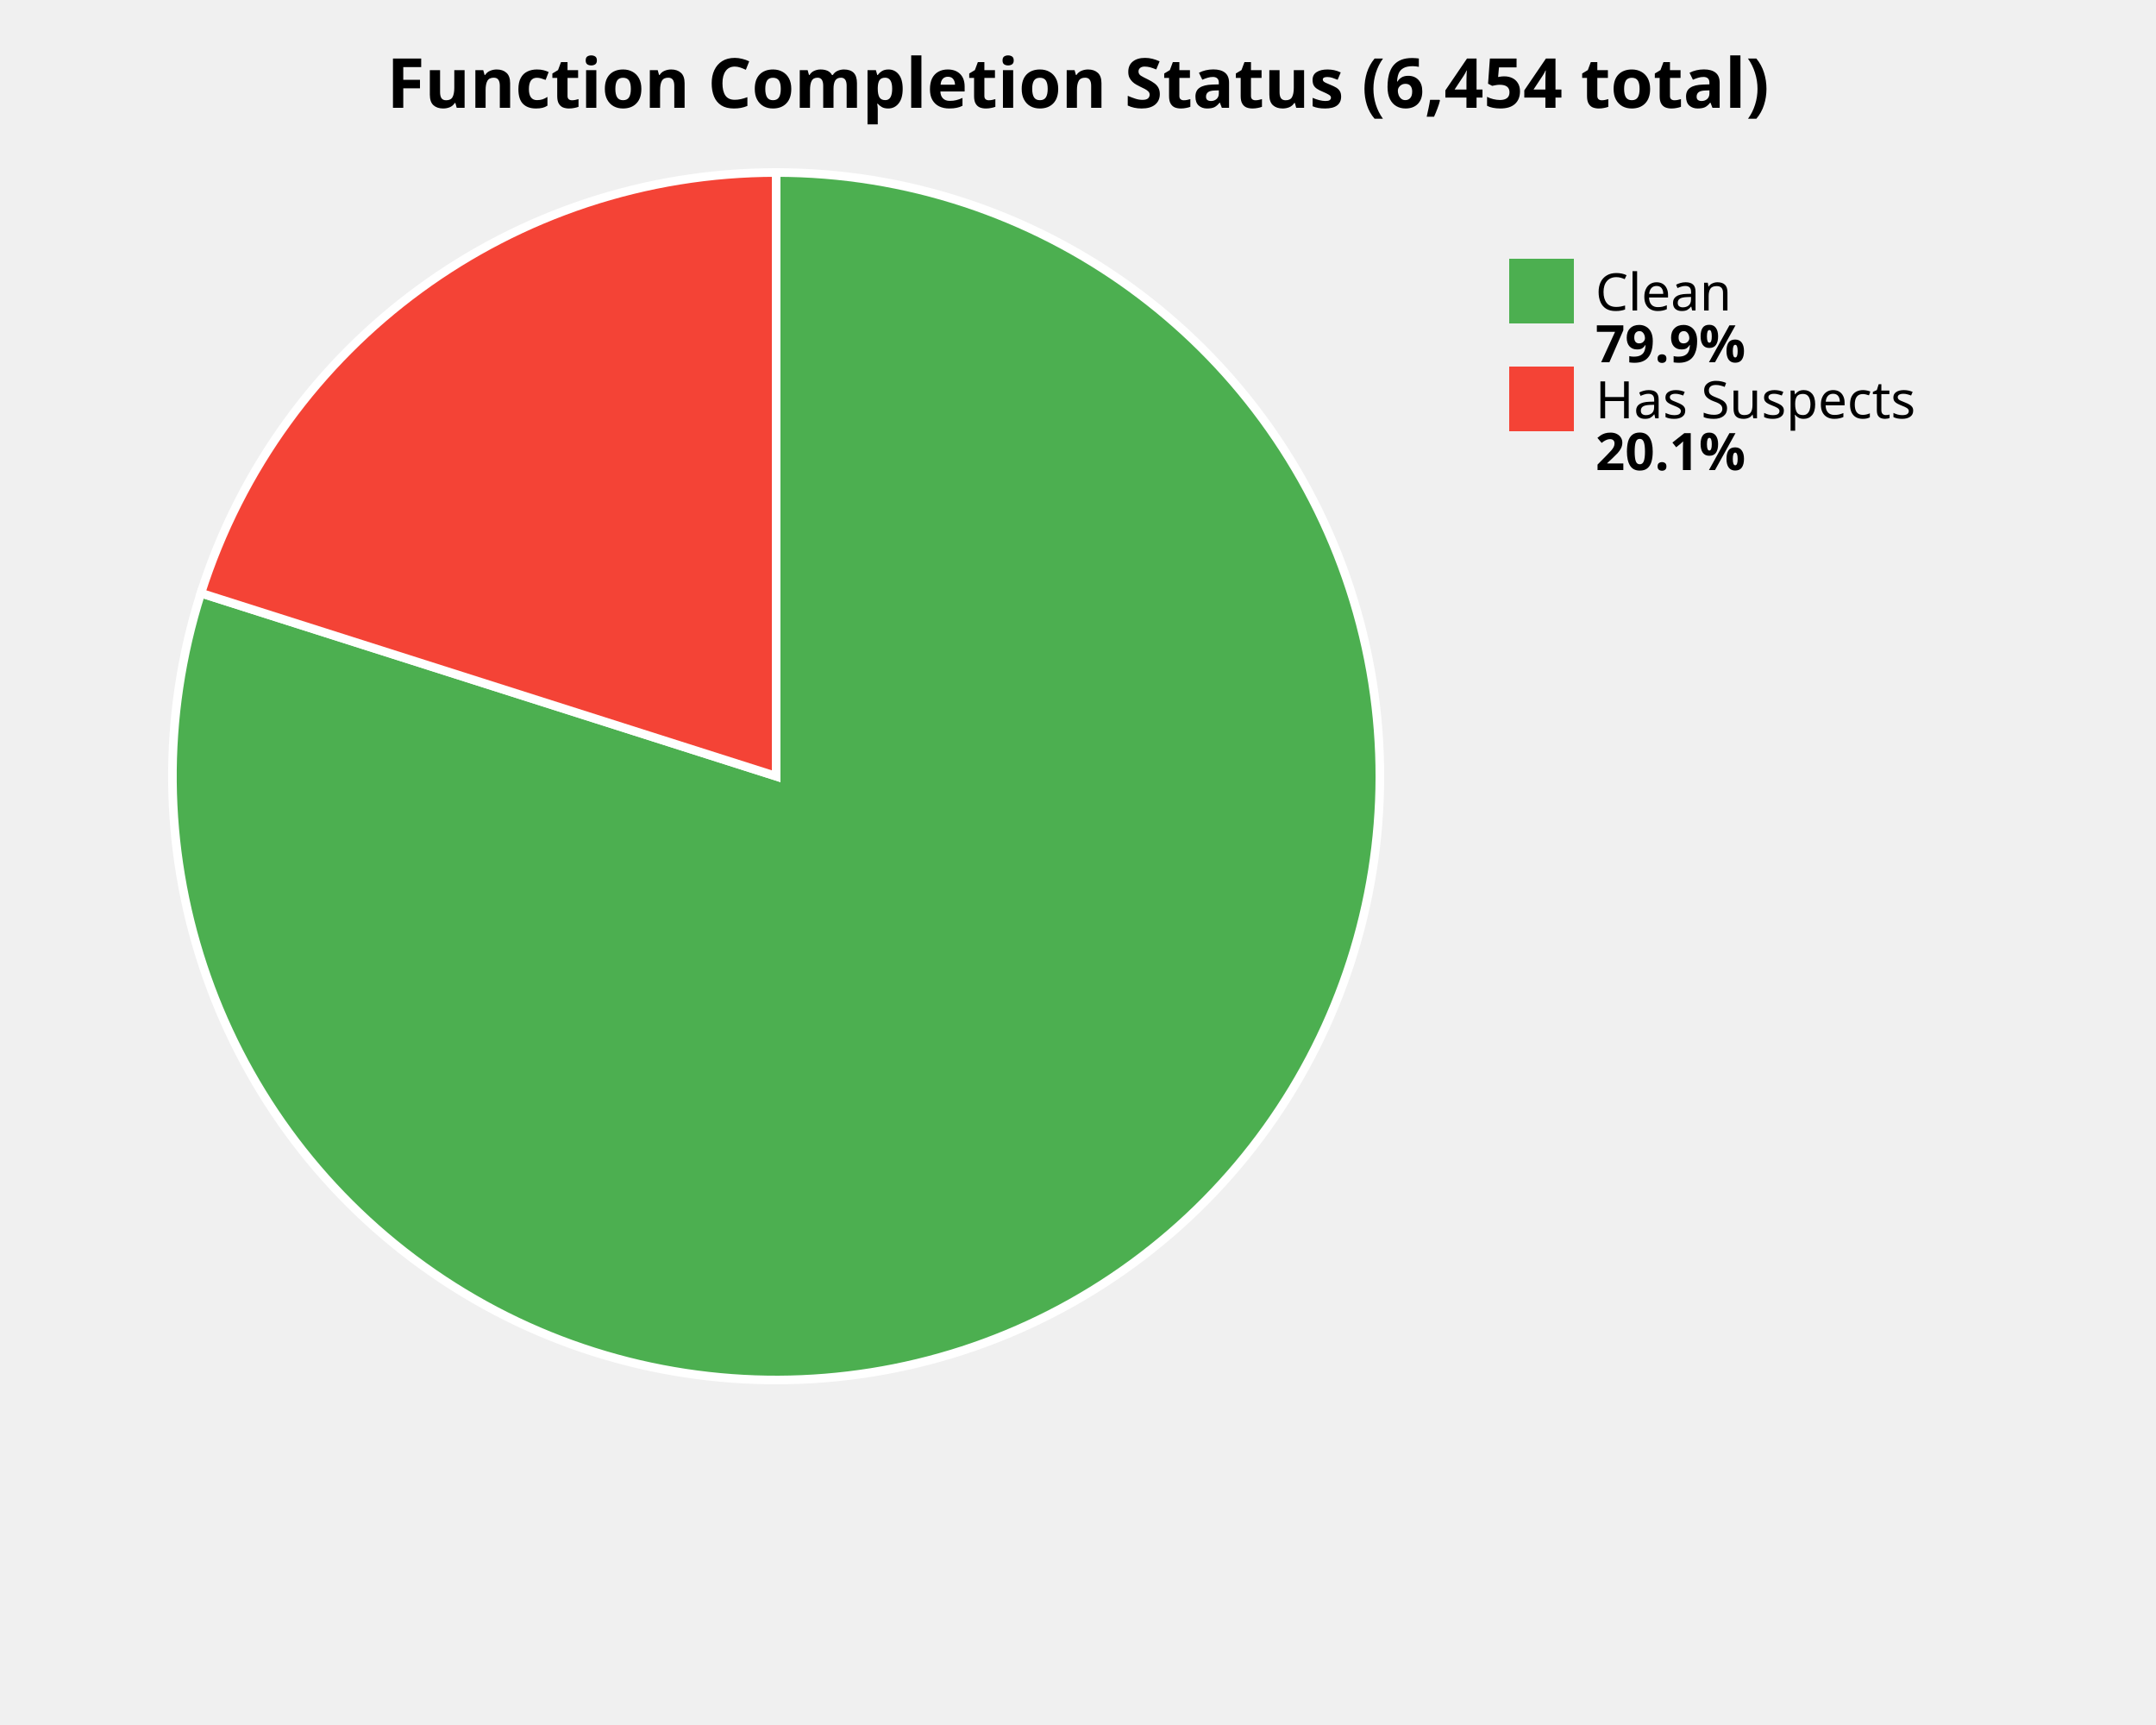
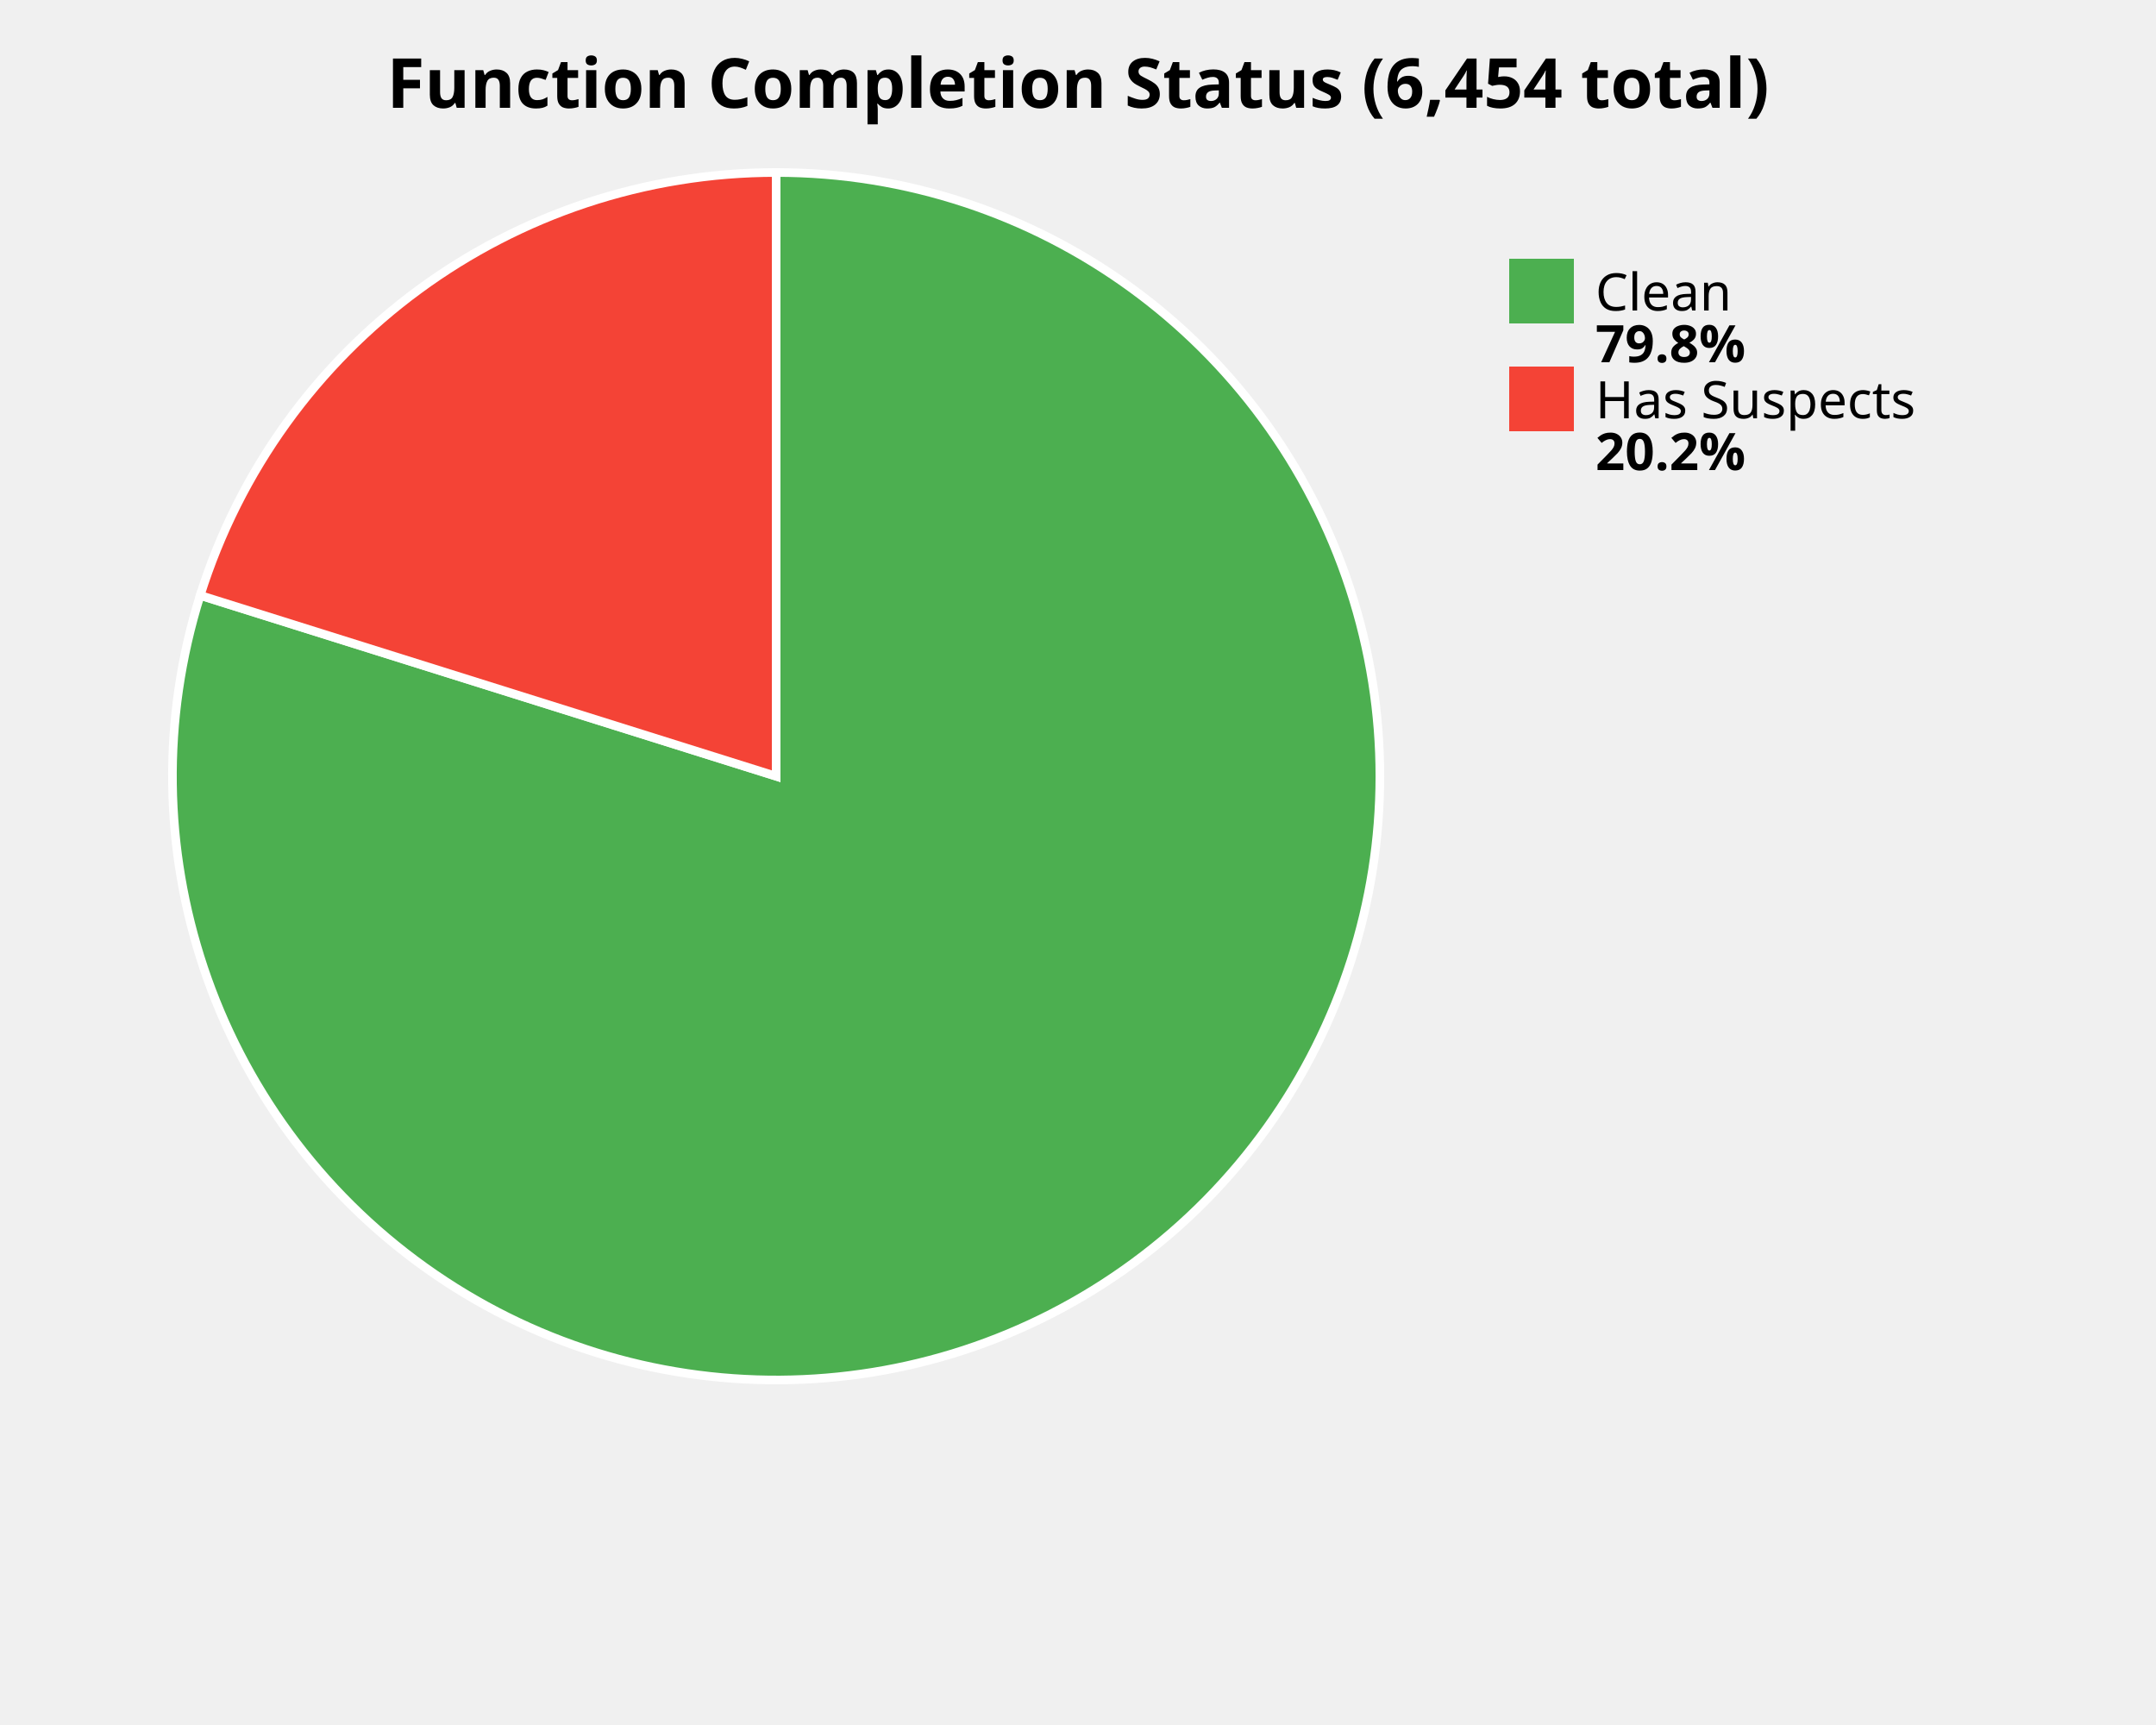
<svg xmlns="http://www.w3.org/2000/svg" width="500" height="400" viewBox="0 0 500 400">
  <style>
    .title { font: bold 16px sans-serif; }
    .label { font: 12px sans-serif; }
    .value { font: bold 12px sans-serif; }
  </style>
  <rect width="100%%" height="100%%" fill="white" />
  <text x="250" y="25" class="title" text-anchor="middle">Function Completion Status (6,454 total)</text>
-   <path d="M 180,180 L 180.00,40.00 A 140,140 0 1,1 46.59,137.54 Z" fill="#4CAF50" stroke="white" stroke-width="2" />
-   <path d="M 180,180 L 46.59,137.54 A 140,140 0 0,1 180.00,40.00 Z" fill="#F44336" stroke="white" stroke-width="2" />
+   <path d="M 180,180 L 180.00,40.00 A 140,140 0 1,1 46.43,138.06 Z" fill="#4CAF50" stroke="white" stroke-width="2" />
+   <path d="M 180,180 L 46.43,138.06 A 140,140 0 0,1 180.00,40.00 Z" fill="#F44336" stroke="white" stroke-width="2" />
  <rect x="350" y="60" width="15" height="15" fill="#4CAF50" />
  <text x="370" y="72" class="label">Clean</text>
-   <text x="370" y="84" class="value">79.9%</text>
+   <text x="370" y="84" class="value">79.8%</text>
  <rect x="350" y="85" width="15" height="15" fill="#F44336" />
  <text x="370" y="97" class="label">Has Suspects</text>
-   <text x="370" y="109" class="value">20.1%</text>
+   <text x="370" y="109" class="value">20.2%</text>
</svg>
